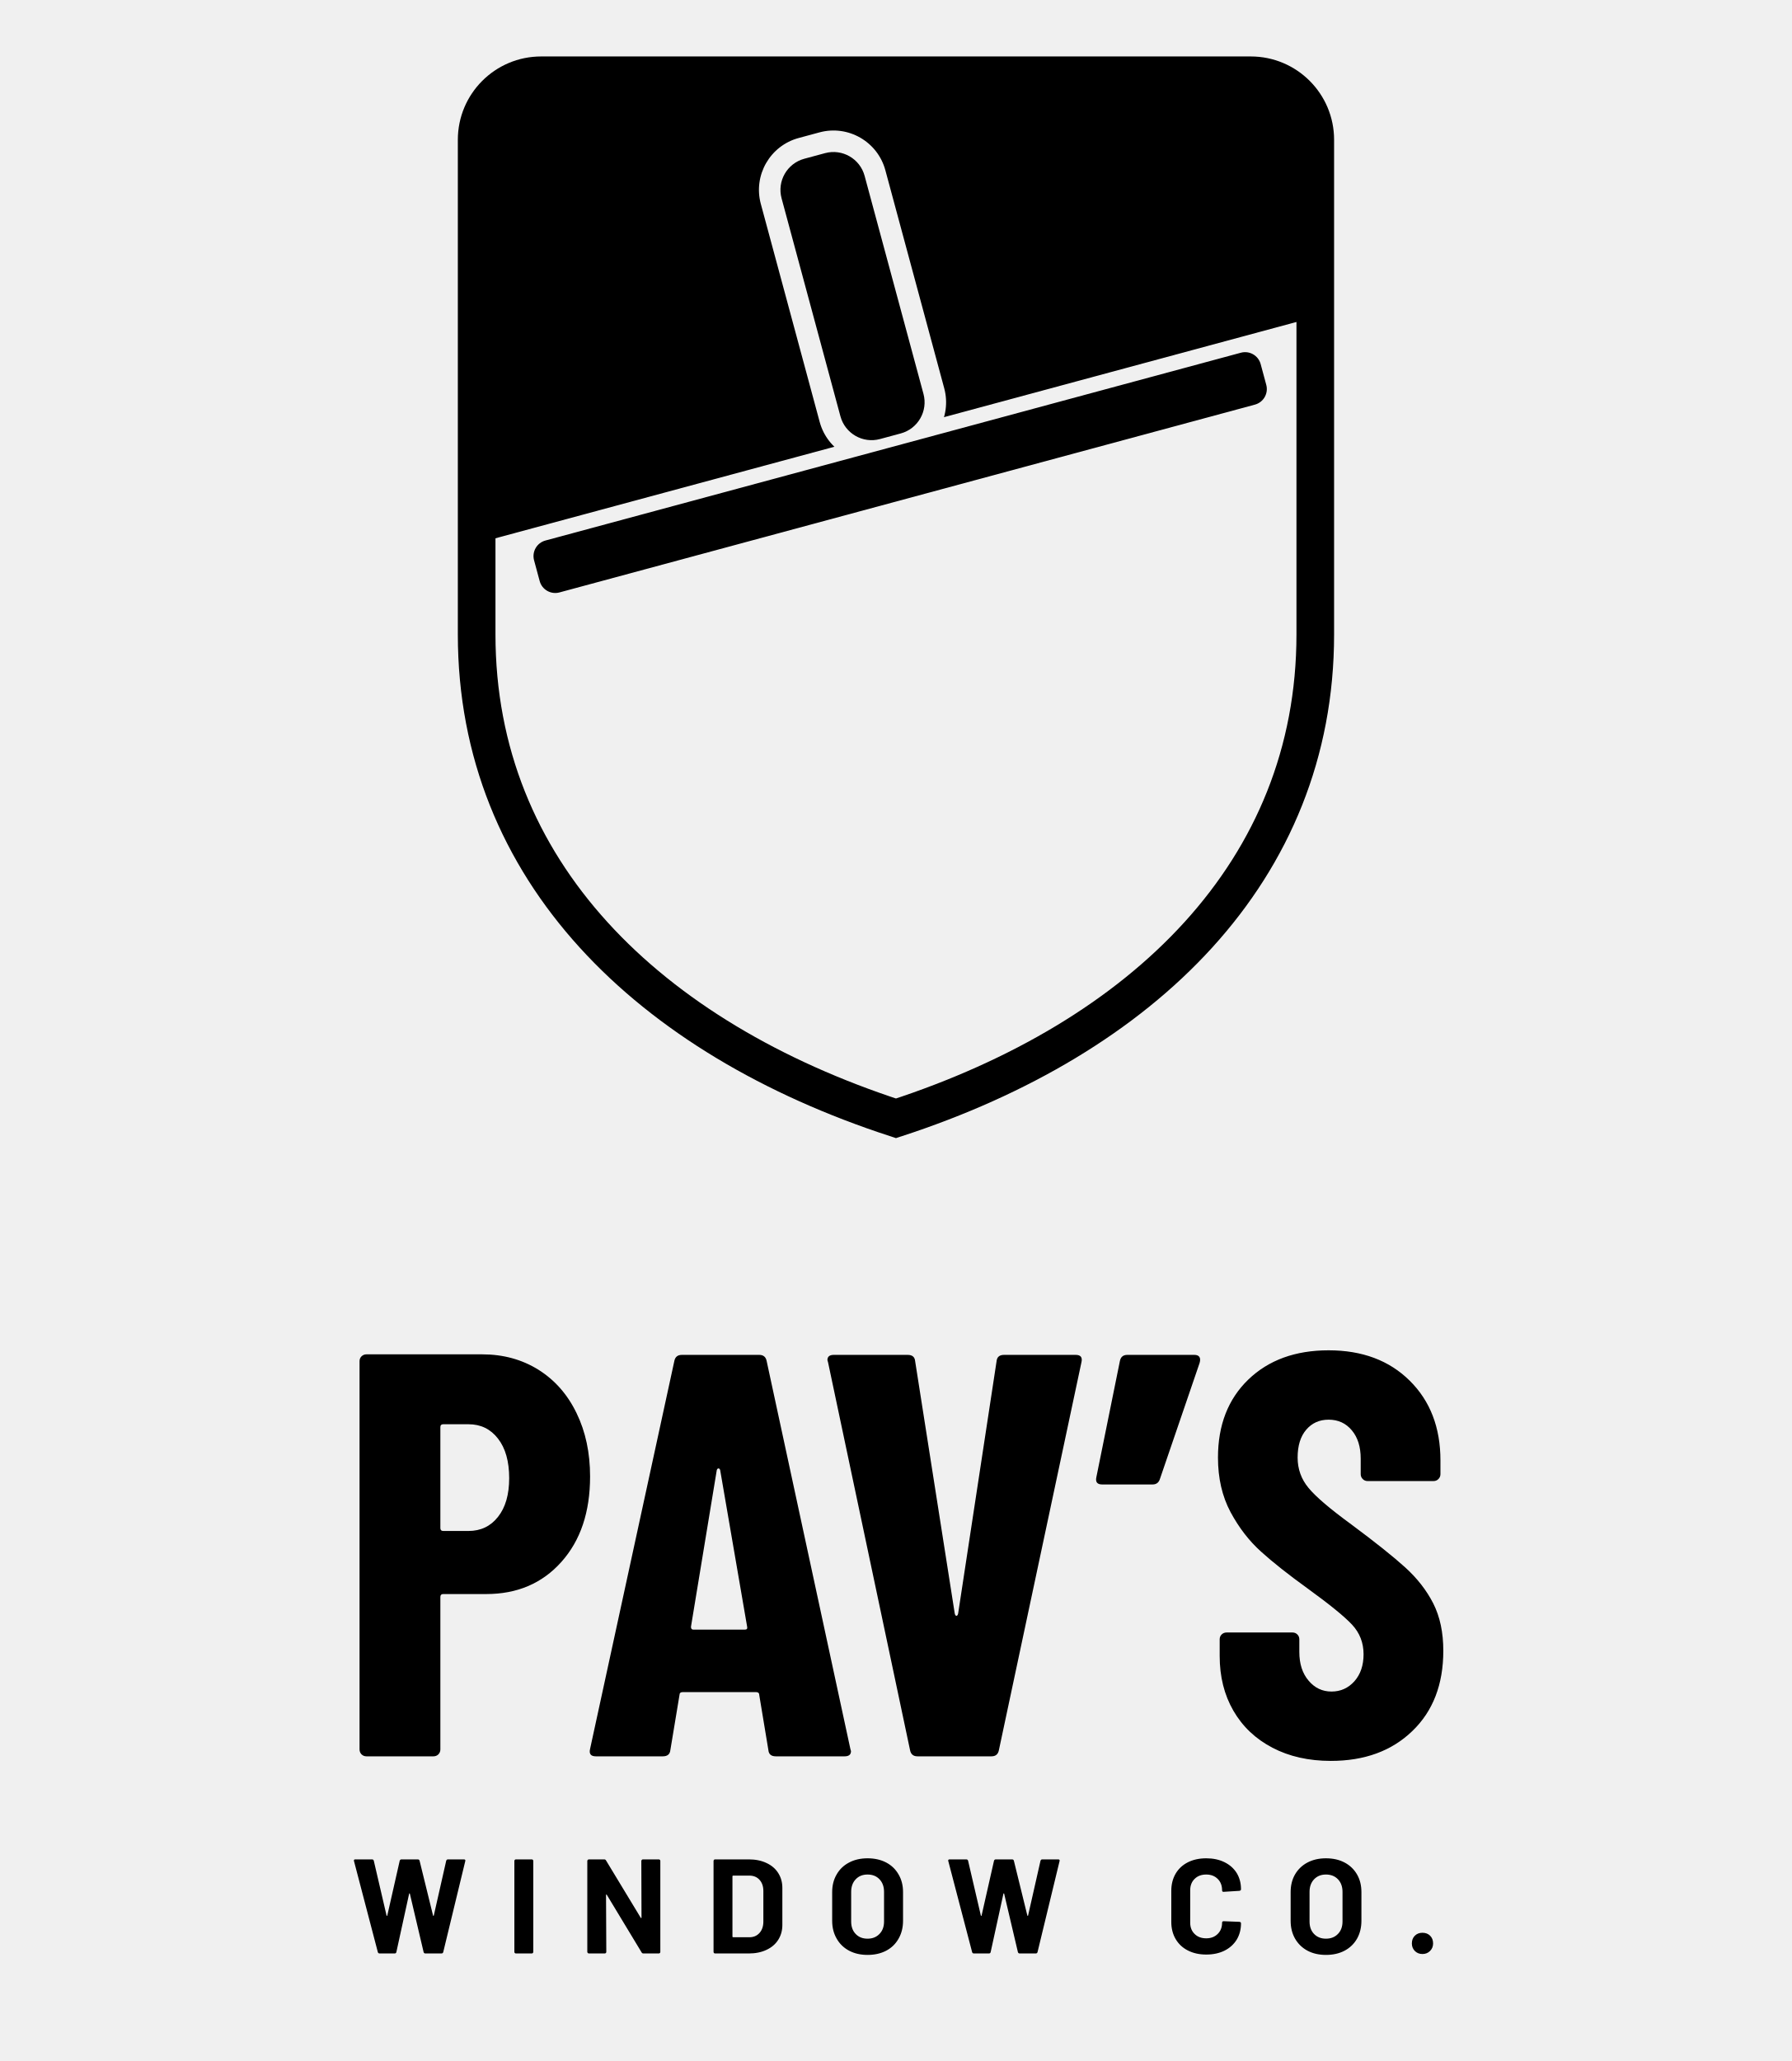
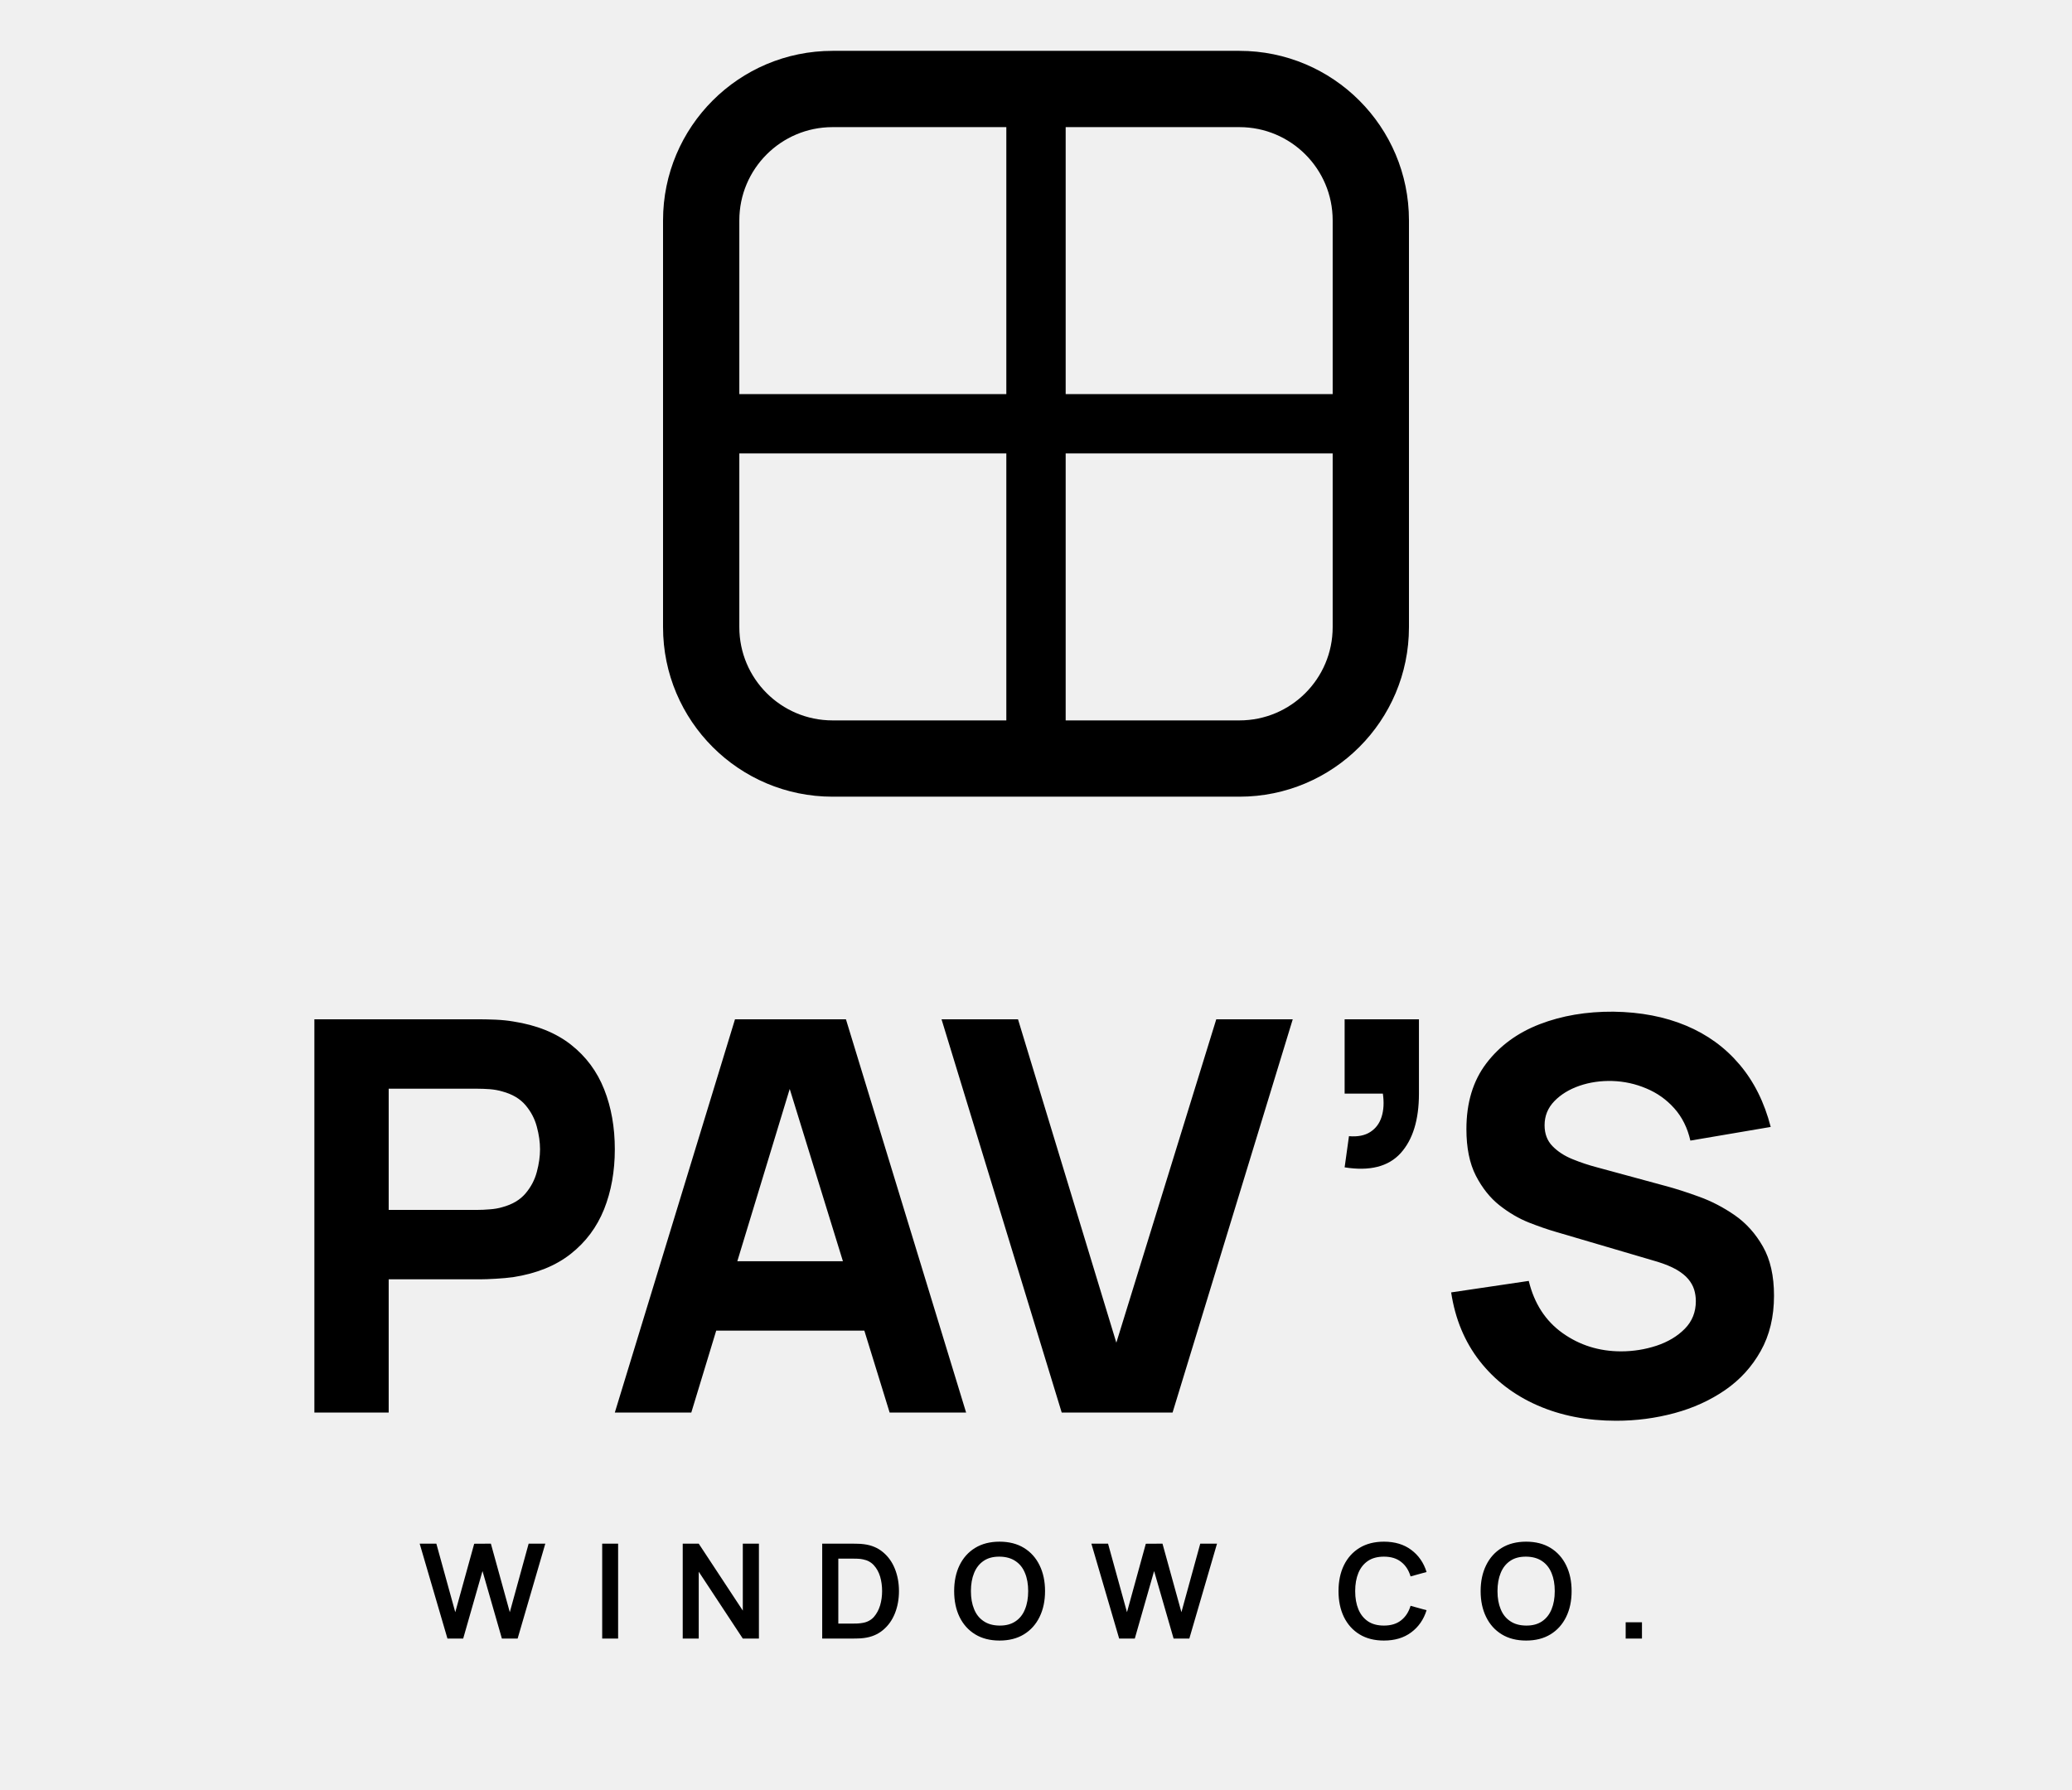
- <svg xmlns="http://www.w3.org/2000/svg" viewBox="0 0 200 230" width="200" height="230">
-   <defs>
-     <clipPath id="ls-mono-black-c">
-       <path d="M34 14H166A12 12 0 0 1 178 26V118C178 162 146 193 100 208C54 193 22 162 22 118V26A12 12 0 0 1 34 14Z" />
-     </clipPath>
-   </defs>
-   <g transform="translate(40.00 0) scale(0.6)">
-     <mask id="ls-mono-black-m">
-       <rect width="200" height="220" fill="#fff" />
-       <g transform="translate(100 85) rotate(-15.11)">
-         <rect x="-12" y="-62" width="24" height="62" rx="10" fill="#000" />
-       </g>
-     </mask>
-     <g clip-path="url(#ls-mono-black-c)" fill="#000000">
-       <path d="M0 107L200 53L200 0L0 0Z" mask="url(#ls-mono-black-m)" />
-       <g transform="translate(100 85) rotate(-15.11)">
-         <rect x="-70" y="-2" width="140" height="10" rx="3" />
-         <rect x="-8" y="-58" width="16" height="54" rx="6" />
-       </g>
+ <svg xmlns="http://www.w3.org/2000/svg" viewBox="0 0 220 190" width="220" height="190">
+   <g transform="translate(65.0 0) scale(0.9)">
+     <g fill="#000000">
+       <path fill-rule="evenodd" d="M26 6H74A20 20 0 0 1 94 26V74A20 20 0 0 1 74 94H26A20 20 0 0 1 6 74V26A20 20 0 0 1 26 6ZM26 15H74A11 11 0 0 1 85 26V74A11 11 0 0 1 74 85H26A11 11 0 0 1 15 74V26A11 11 0 0 1 26 15Z" />
+       <path d="M46.5 10.5h7v79h-7ZM10.5 46.5h79v7h-79Z" />
    </g>
-     <path d="M34 14H166A12 12 0 0 1 178 26V118C178 162 146 193 100 208C54 193 22 162 22 118V26A12 12 0 0 1 34 14Z" fill="none" stroke="#000000" stroke-width="7" />
  </g>
-   <path d="M53.82 151.14Q57.34 151.14 60.10 152.86Q62.85 154.59 64.35 157.70Q65.86 160.80 65.86 164.77L65.86 164.77Q65.86 170.72 62.66 174.30Q59.46 177.89 54.27 177.89L54.27 177.89L49.47 177.89Q49.15 177.89 49.15 178.21L49.15 178.21L49.15 195.23Q49.15 195.55 48.93 195.78Q48.70 196 48.38 196L48.38 196L40.90 196Q40.58 196 40.35 195.78Q40.13 195.55 40.13 195.23L40.13 195.23L40.13 151.90Q40.13 151.58 40.35 151.36Q40.58 151.14 40.90 151.14L40.90 151.14L53.82 151.14ZM52.29 170.85Q54.34 170.85 55.58 169.28Q56.83 167.71 56.83 164.96L56.83 164.96Q56.83 162.14 55.58 160.54Q54.34 158.94 52.29 158.94L52.29 158.94L49.47 158.94Q49.15 158.94 49.15 159.26L49.15 159.26L49.15 170.53Q49.15 170.85 49.47 170.85L49.47 170.85L52.29 170.85ZM86.59 196Q85.82 196 85.76 195.30L85.76 195.30L84.74 189.15Q84.74 188.83 84.35 188.83L84.35 188.83L76.22 188.83Q75.84 188.83 75.84 189.15L75.84 189.15L74.82 195.30Q74.75 196 73.98 196L73.98 196L66.50 196Q65.66 196 65.86 195.17L65.86 195.17L75.26 151.90Q75.39 151.20 76.10 151.20L76.10 151.20L84.74 151.20Q85.44 151.20 85.57 151.90L85.57 151.90L94.91 195.17L94.98 195.42Q94.98 196 94.27 196L94.27 196L86.59 196ZM77.12 181.54Q77.12 181.86 77.38 181.86L77.38 181.86L83.14 181.86Q83.46 181.86 83.39 181.54L83.39 181.54L80.38 164.06Q80.32 163.87 80.19 163.87Q80.06 163.87 80 164.06L80 164.06L77.12 181.54ZM102.40 196Q101.70 196 101.57 195.30L101.57 195.30L92.42 152.03L92.35 151.78Q92.35 151.20 93.06 151.20L93.06 151.20L101.31 151.20Q102.08 151.20 102.14 151.90L102.14 151.90L106.56 180.06Q106.62 180.32 106.75 180.32Q106.88 180.32 106.94 180.06L106.94 180.06L111.23 151.90Q111.30 151.20 112.06 151.20L112.06 151.20L120.06 151.20Q120.90 151.20 120.70 152.03L120.70 152.03L111.49 195.30Q111.36 196 110.66 196L110.66 196L102.40 196ZM133.31 151.20Q133.70 151.20 133.86 151.42Q134.02 151.65 133.89 152.10L133.89 152.10L129.47 165.02Q129.28 165.66 128.64 165.66L128.64 165.66L123.01 165.66Q122.18 165.66 122.37 164.83L122.37 164.83L124.99 151.90Q125.12 151.20 125.82 151.20L125.82 151.20L133.31 151.20ZM148.54 196.51Q144.83 196.51 142.02 195.04Q139.20 193.57 137.66 190.91Q136.13 188.26 136.13 184.80L136.13 184.80L136.13 182.94Q136.13 182.62 136.35 182.40Q136.58 182.18 136.90 182.18L136.90 182.18L144.26 182.18Q144.58 182.18 144.80 182.40Q145.02 182.62 145.02 182.94L145.02 182.94L145.02 184.35Q145.02 186.34 146.05 187.55Q147.07 188.77 148.61 188.77L148.61 188.77Q150.14 188.77 151.17 187.62Q152.19 186.46 152.19 184.61L152.19 184.61Q152.19 182.69 150.91 181.31Q149.63 179.94 145.92 177.25L145.92 177.25Q142.72 174.94 140.74 173.15Q138.75 171.36 137.34 168.74Q135.94 166.11 135.94 162.66L135.94 162.66Q135.94 157.22 139.33 153.95Q142.72 150.69 148.29 150.69L148.29 150.69Q153.92 150.69 157.34 154.08Q160.77 157.47 160.77 162.98L160.77 162.98L160.77 164.51Q160.77 164.83 160.54 165.06Q160.32 165.28 160 165.28L160 165.28L152.64 165.28Q152.32 165.28 152.10 165.06Q151.87 164.83 151.87 164.51L151.87 164.51L151.87 162.78Q151.87 160.80 150.88 159.62Q149.89 158.43 148.29 158.43L148.29 158.43Q146.75 158.43 145.79 159.55Q144.83 160.67 144.83 162.66L144.83 162.66Q144.83 164.58 146.05 166.05Q147.26 167.52 150.85 170.14L150.85 170.14Q154.82 173.09 156.83 174.91Q158.85 176.74 159.97 178.94Q161.09 181.15 161.09 184.22L161.09 184.22Q161.09 189.86 157.63 193.18Q154.18 196.51 148.54 196.51L148.54 196.51Z" fill="#000000" />
-   <path d="M42.38 218Q42.21 218 42.17 217.85L42.17 217.85L39.51 207.69L39.50 207.63Q39.50 207.50 39.66 207.50L39.66 207.50L41.52 207.50Q41.67 207.50 41.72 207.65L41.72 207.65L43.14 213.75Q43.16 213.81 43.19 213.81Q43.22 213.81 43.23 213.75L43.23 213.75L44.61 207.66Q44.66 207.50 44.81 207.50L44.81 207.50L46.62 207.50Q46.79 207.50 46.83 207.65L46.83 207.65L48.33 213.75Q48.35 213.80 48.38 213.81Q48.41 213.81 48.42 213.75L48.42 213.75L49.80 207.66Q49.85 207.50 50.00 207.50L50.00 207.50L51.77 207.50Q51.98 207.50 51.93 207.69L51.93 207.69L49.47 217.85Q49.43 218 49.26 218L49.26 218L47.48 218Q47.33 218 47.28 217.85L47.28 217.85L45.75 211.35Q45.74 211.29 45.71 211.29Q45.68 211.29 45.66 211.35L45.66 211.35L44.24 217.84Q44.21 218 44.04 218L44.04 218L42.38 218ZM57.59 218Q57.51 218 57.46 217.95Q57.41 217.90 57.41 217.82L57.41 217.82L57.41 207.68Q57.41 207.60 57.46 207.55Q57.51 207.50 57.59 207.50L57.59 207.50L59.34 207.50Q59.42 207.50 59.47 207.55Q59.52 207.60 59.52 207.68L59.52 207.68L59.52 217.82Q59.52 217.90 59.47 217.95Q59.42 218 59.34 218L59.34 218L57.59 218ZM71.58 207.68Q71.58 207.60 71.64 207.55Q71.69 207.50 71.76 207.50L71.76 207.50L73.52 207.50Q73.59 207.50 73.65 207.55Q73.70 207.60 73.70 207.68L73.70 207.68L73.70 217.82Q73.70 217.90 73.65 217.95Q73.59 218 73.52 218L73.52 218L71.82 218Q71.67 218 71.61 217.88L71.61 217.88L67.73 211.46Q67.70 211.41 67.67 211.42Q67.64 211.43 67.64 211.49L67.64 211.49L67.67 217.82Q67.67 217.90 67.62 217.95Q67.56 218 67.49 218L67.49 218L65.73 218Q65.66 218 65.61 217.95Q65.55 217.90 65.55 217.82L65.55 217.82L65.55 207.68Q65.55 207.60 65.61 207.55Q65.66 207.50 65.73 207.50L65.73 207.50L67.43 207.50Q67.58 207.50 67.64 207.62L67.64 207.62L71.51 214.01Q71.54 214.06 71.57 214.05Q71.60 214.04 71.60 213.98L71.60 213.98L71.58 207.68ZM79.82 218Q79.74 218 79.69 217.95Q79.64 217.90 79.64 217.82L79.64 217.82L79.64 207.68Q79.64 207.60 79.69 207.55Q79.74 207.50 79.82 207.50L79.82 207.50L83.57 207.50Q84.69 207.50 85.54 207.90Q86.39 208.29 86.85 209.01Q87.32 209.74 87.32 210.68L87.32 210.68L87.32 214.82Q87.32 215.76 86.85 216.49Q86.39 217.21 85.54 217.60Q84.69 218 83.57 218L83.57 218L79.82 218ZM81.75 216.11Q81.75 216.19 81.83 216.19L81.83 216.19L83.64 216.19Q84.33 216.19 84.76 215.72Q85.19 215.25 85.20 214.47L85.20 214.47L85.20 211.03Q85.20 210.25 84.77 209.78Q84.35 209.31 83.63 209.31L83.63 209.31L81.83 209.31Q81.75 209.31 81.75 209.39L81.75 209.39L81.75 216.11ZM96.83 218.16Q95.66 218.16 94.77 217.69Q93.87 217.21 93.38 216.34Q92.88 215.48 92.88 214.35L92.88 214.35L92.88 211.15Q92.88 210.03 93.38 209.18Q93.87 208.32 94.77 207.85Q95.66 207.38 96.83 207.38L96.83 207.38Q98.01 207.38 98.91 207.85Q99.80 208.32 100.29 209.18Q100.79 210.03 100.79 211.15L100.79 211.15L100.79 214.35Q100.79 215.48 100.29 216.35Q99.80 217.22 98.91 217.69Q98.01 218.16 96.83 218.16L96.83 218.16ZM96.83 216.35Q97.65 216.35 98.16 215.82Q98.67 215.30 98.67 214.43L98.67 214.43L98.67 211.13Q98.67 210.26 98.17 209.73Q97.67 209.19 96.83 209.19L96.83 209.19Q96.00 209.19 95.50 209.73Q95.00 210.26 95.00 211.13L95.00 211.13L95.00 214.43Q95.00 215.30 95.50 215.82Q96.00 216.35 96.83 216.35L96.83 216.35ZM108.71 218Q108.54 218 108.50 217.85L108.50 217.85L105.84 207.69L105.83 207.63Q105.83 207.50 105.99 207.50L105.99 207.50L107.85 207.50Q108.00 207.50 108.05 207.65L108.05 207.65L109.47 213.75Q109.49 213.81 109.52 213.81Q109.55 213.81 109.56 213.75L109.56 213.75L110.94 207.66Q110.99 207.50 111.14 207.50L111.14 207.50L112.95 207.50Q113.12 207.50 113.16 207.65L113.16 207.65L114.66 213.75Q114.68 213.80 114.71 213.81Q114.74 213.81 114.75 213.75L114.75 213.75L116.13 207.66Q116.18 207.50 116.33 207.50L116.33 207.50L118.10 207.50Q118.31 207.50 118.26 207.69L118.26 207.69L115.80 217.85Q115.76 218 115.59 218L115.59 218L113.81 218Q113.66 218 113.61 217.85L113.61 217.85L112.08 211.35Q112.07 211.29 112.04 211.29Q112.01 211.29 111.99 211.35L111.99 211.35L110.57 217.84Q110.54 218 110.37 218L110.37 218L108.71 218ZM134.63 218.12Q133.46 218.12 132.57 217.66Q131.69 217.21 131.21 216.38Q130.73 215.56 130.73 214.47L130.73 214.47L130.73 211.01Q130.73 209.93 131.21 209.10Q131.69 208.28 132.57 207.83Q133.46 207.38 134.63 207.38L134.63 207.38Q135.78 207.38 136.66 207.81Q137.54 208.24 138.03 209.02Q138.51 209.81 138.51 210.84L138.51 210.84Q138.51 210.98 138.33 211.01L138.33 211.01L136.58 211.12L136.55 211.12Q136.40 211.12 136.40 210.95L136.40 210.95Q136.40 210.16 135.91 209.68Q135.42 209.19 134.63 209.19L134.63 209.19Q133.82 209.19 133.33 209.68Q132.84 210.16 132.84 210.95L132.84 210.95L132.84 214.56Q132.84 215.34 133.33 215.82Q133.82 216.31 134.63 216.31L134.63 216.31Q135.42 216.31 135.91 215.82Q136.40 215.34 136.40 214.56L136.40 214.56Q136.40 214.40 136.58 214.40L136.58 214.40L138.33 214.47Q138.41 214.47 138.46 214.52Q138.51 214.56 138.51 214.63L138.51 214.63Q138.51 215.66 138.03 216.46Q137.54 217.25 136.66 217.69Q135.78 218.12 134.63 218.12L134.63 218.12ZM147.99 218.16Q146.82 218.16 145.93 217.69Q145.04 217.21 144.54 216.34Q144.05 215.48 144.05 214.35L144.05 214.35L144.05 211.15Q144.05 210.03 144.54 209.18Q145.04 208.32 145.93 207.85Q146.82 207.38 147.99 207.38L147.99 207.38Q149.18 207.38 150.07 207.85Q150.96 208.32 151.46 209.18Q151.95 210.03 151.95 211.15L151.95 211.15L151.95 214.35Q151.95 215.48 151.46 216.35Q150.96 217.22 150.07 217.69Q149.18 218.16 147.99 218.16L147.99 218.16ZM147.99 216.35Q148.82 216.35 149.33 215.82Q149.84 215.30 149.84 214.43L149.84 214.43L149.84 211.13Q149.84 210.26 149.34 209.73Q148.83 209.19 147.99 209.19L147.99 209.19Q147.17 209.19 146.66 209.73Q146.16 210.26 146.16 211.13L146.16 211.13L146.16 214.43Q146.16 215.30 146.66 215.82Q147.17 216.35 147.99 216.35L147.99 216.35ZM158.76 218.06Q158.25 218.06 157.91 217.72Q157.58 217.38 157.58 216.88L157.58 216.88Q157.58 216.35 157.91 216.02Q158.24 215.69 158.76 215.69L158.76 215.69Q159.29 215.69 159.62 216.02Q159.95 216.35 159.95 216.88L159.95 216.88Q159.95 217.38 159.61 217.72Q159.27 218.06 158.76 218.06L158.76 218.06Z" fill="#000000" />
+   <path d="M41.27 150L33.38 150L33.38 108.24L51.01 108.24Q51.62 108.24 52.65 108.28Q53.68 108.33 54.49 108.47L54.49 108.47Q58.23 109.05 60.63 110.94Q63.02 112.82 64.15 115.68Q65.28 118.53 65.28 122.04L65.28 122.04Q65.28 125.55 64.14 128.41Q62.99 131.27 60.60 133.15Q58.21 135.04 54.49 135.62L54.49 135.62Q53.68 135.73 52.64 135.79Q51.59 135.85 51.01 135.85L51.01 135.85L41.27 135.85L41.27 150ZM41.27 115.61L41.27 128.48L50.67 128.48Q51.28 128.48 52 128.42Q52.73 128.37 53.33 128.19L53.33 128.19Q54.93 127.76 55.80 126.73Q56.67 125.70 57.00 124.44Q57.34 123.17 57.34 122.04L57.34 122.04Q57.34 120.91 57.00 119.65Q56.67 118.39 55.80 117.36Q54.93 116.33 53.33 115.90L53.33 115.90Q52.73 115.72 52 115.66Q51.28 115.61 50.67 115.61L50.67 115.61L41.27 115.61ZM73.40 150L65.28 150L78.04 108.24L89.82 108.24L102.58 150L94.46 150L83.09 113.17L84.60 113.17L73.40 150ZM94.98 141.30L72.94 141.30L72.94 133.93L94.98 133.93L94.98 141.30ZM124.50 150L112.73 150L99.97 108.24L108.09 108.24L118.53 142.58L129.14 108.24L137.26 108.24L124.50 150ZM142.77 123.96L142.77 123.96L143.23 120.65Q144.63 120.77 145.50 120.20Q146.37 119.64 146.70 118.58Q147.03 117.52 146.83 116.13L146.83 116.13L142.77 116.13L142.77 108.24L150.66 108.24L150.66 116.13Q150.66 120.30 148.72 122.45Q146.77 124.60 142.77 123.96ZM171.60 150.87L171.60 150.87Q166.96 150.87 163.23 149.23Q159.50 147.59 157.11 144.53Q154.72 141.47 154.08 137.24L154.08 137.24L162.32 136.02Q163.19 139.62 165.91 141.56Q168.64 143.50 172.12 143.50L172.12 143.50Q174.06 143.50 175.89 142.90Q177.72 142.29 178.89 141.10Q180.06 139.91 180.06 138.17L180.06 138.17Q180.06 137.53 179.88 136.94Q179.69 136.34 179.25 135.82Q178.82 135.30 178.02 134.83Q177.22 134.37 176.00 133.99L176.00 133.99L165.16 130.80Q163.94 130.45 162.33 129.82Q160.72 129.18 159.21 127.99Q157.71 126.80 156.70 124.84Q155.70 122.88 155.70 119.90L155.70 119.90Q155.70 115.69 157.82 112.91Q159.94 110.13 163.48 108.76Q167.01 107.40 171.31 107.43L171.31 107.43Q175.63 107.49 179.02 108.91Q182.41 110.33 184.70 113.04Q187.00 115.75 188.01 119.67L188.01 119.67L179.48 121.12Q179.02 119.09 177.77 117.69Q176.53 116.30 174.80 115.58Q173.08 114.85 171.19 114.79L171.19 114.79Q169.33 114.74 167.70 115.30Q166.06 115.87 165.03 116.94Q164.00 118.01 164.00 119.49L164.00 119.49Q164.00 120.85 164.84 121.71Q165.68 122.57 166.96 123.09Q168.23 123.61 169.57 123.96L169.57 123.96L176.82 125.93Q178.44 126.36 180.41 127.08Q182.38 127.79 184.20 129.05Q186.01 130.31 187.18 132.37Q188.36 134.43 188.36 137.59L188.36 137.59Q188.36 140.95 186.95 143.46Q185.55 145.97 183.17 147.61Q180.79 149.25 177.79 150.06Q174.79 150.87 171.60 150.87Z" fill="#000000" />
+   <path d="M49.18 174L47.51 174L44.56 163.92L46.33 163.92L48.34 171.20L50.35 163.93L52.12 163.92L54.13 171.20L56.13 163.92L57.90 163.92L54.96 174L53.29 174L51.23 166.83L49.18 174ZM65.63 174L63.94 174L63.94 163.92L65.63 163.92L65.63 174ZM74.19 174L72.49 174L72.49 163.92L74.19 163.92L78.87 171.03L78.87 163.92L80.58 163.92L80.58 174L78.87 174L74.19 166.90L74.19 174ZM90.51 174L87.30 174L87.30 163.92L90.51 163.92Q90.64 163.92 91.01 163.93Q91.39 163.93 91.74 163.98L91.74 163.98Q92.93 164.13 93.76 164.83Q94.59 165.52 95.02 166.60Q95.45 167.68 95.45 168.96L95.45 168.96Q95.45 170.24 95.02 171.32Q94.59 172.40 93.76 173.09Q92.93 173.79 91.74 173.94L91.74 173.94Q91.39 173.99 91.02 173.99Q90.64 174 90.51 174L90.51 174ZM89.01 165.51L89.01 172.41L90.51 172.41Q90.72 172.41 91.05 172.40Q91.37 172.38 91.63 172.33L91.63 172.33Q92.34 172.20 92.79 171.70Q93.23 171.19 93.45 170.47Q93.66 169.75 93.66 168.96L93.66 168.96Q93.66 168.14 93.45 167.42Q93.23 166.70 92.78 166.21Q92.33 165.72 91.63 165.59L91.63 165.59Q91.37 165.53 91.05 165.52Q90.72 165.51 90.51 165.51L90.51 165.51L89.01 165.51ZM106.13 174.21L106.13 174.21Q104.62 174.21 103.54 173.55Q102.46 172.89 101.88 171.70Q101.31 170.52 101.31 168.96L101.31 168.96Q101.31 167.40 101.88 166.22Q102.46 165.03 103.54 164.37Q104.62 163.71 106.13 163.71L106.13 163.71Q107.64 163.71 108.72 164.37Q109.80 165.03 110.38 166.22Q110.96 167.40 110.96 168.96L110.96 168.96Q110.96 170.52 110.38 171.70Q109.80 172.89 108.72 173.55Q107.64 174.21 106.13 174.21ZM106.13 172.62L106.13 172.62Q107.14 172.63 107.82 172.17Q108.50 171.72 108.83 170.89Q109.17 170.07 109.17 168.96L109.17 168.96Q109.17 167.85 108.83 167.04Q108.50 166.22 107.82 165.77Q107.14 165.31 106.13 165.30L106.13 165.30Q105.11 165.29 104.44 165.75Q103.77 166.20 103.43 167.03Q103.09 167.85 103.09 168.96L103.09 168.96Q103.09 170.07 103.43 170.88Q103.76 171.70 104.44 172.15Q105.11 172.61 106.13 172.62ZM120.49 174L118.83 174L115.88 163.92L117.65 163.92L119.66 171.20L121.66 163.93L123.43 163.92L125.44 171.20L127.44 163.92L129.22 163.92L126.28 174L124.61 174L122.54 166.83L120.49 174ZM146.94 174.21L146.94 174.21Q145.43 174.21 144.35 173.55Q143.27 172.89 142.69 171.70Q142.12 170.52 142.12 168.96L142.12 168.96Q142.12 167.40 142.69 166.22Q143.27 165.03 144.35 164.37Q145.43 163.71 146.94 163.71L146.94 163.71Q148.68 163.71 149.84 164.58Q151.01 165.45 151.47 166.93L151.47 166.93L149.77 167.40Q149.48 166.41 148.77 165.86Q148.07 165.30 146.94 165.30L146.94 165.30Q145.92 165.30 145.25 165.75Q144.57 166.21 144.23 167.03Q143.89 167.85 143.89 168.96L143.89 168.96Q143.89 170.07 144.23 170.89Q144.57 171.71 145.25 172.17Q145.92 172.62 146.94 172.62L146.94 172.62Q148.07 172.62 148.77 172.06Q149.48 171.50 149.77 170.52L149.77 170.52L151.47 170.99Q151.01 172.47 149.84 173.34Q148.68 174.21 146.94 174.21ZM162.04 174.21L162.04 174.21Q160.53 174.21 159.45 173.55Q158.37 172.89 157.79 171.70Q157.21 170.52 157.21 168.96L157.21 168.96Q157.21 167.40 157.79 166.22Q158.37 165.03 159.45 164.37Q160.53 163.71 162.04 163.71L162.04 163.71Q163.55 163.71 164.63 164.37Q165.71 165.03 166.29 166.22Q166.87 167.40 166.87 168.96L166.87 168.96Q166.87 170.52 166.29 171.70Q165.71 172.89 164.63 173.55Q163.55 174.21 162.04 174.21ZM162.04 172.62L162.04 172.62Q163.05 172.63 163.73 172.17Q164.40 171.72 164.74 170.89Q165.08 170.07 165.08 168.96L165.08 168.96Q165.08 167.85 164.74 167.04Q164.40 166.22 163.73 165.77Q163.05 165.31 162.04 165.30L162.04 165.30Q161.02 165.29 160.35 165.75Q159.68 166.20 159.34 167.03Q159 167.85 159 168.96L159 168.96Q159 170.07 159.34 170.88Q159.67 171.70 160.35 172.15Q161.02 172.61 162.04 172.62ZM174.34 174L172.61 174L172.61 172.27L174.34 172.27L174.34 174Z" fill="#000000" />
</svg>
